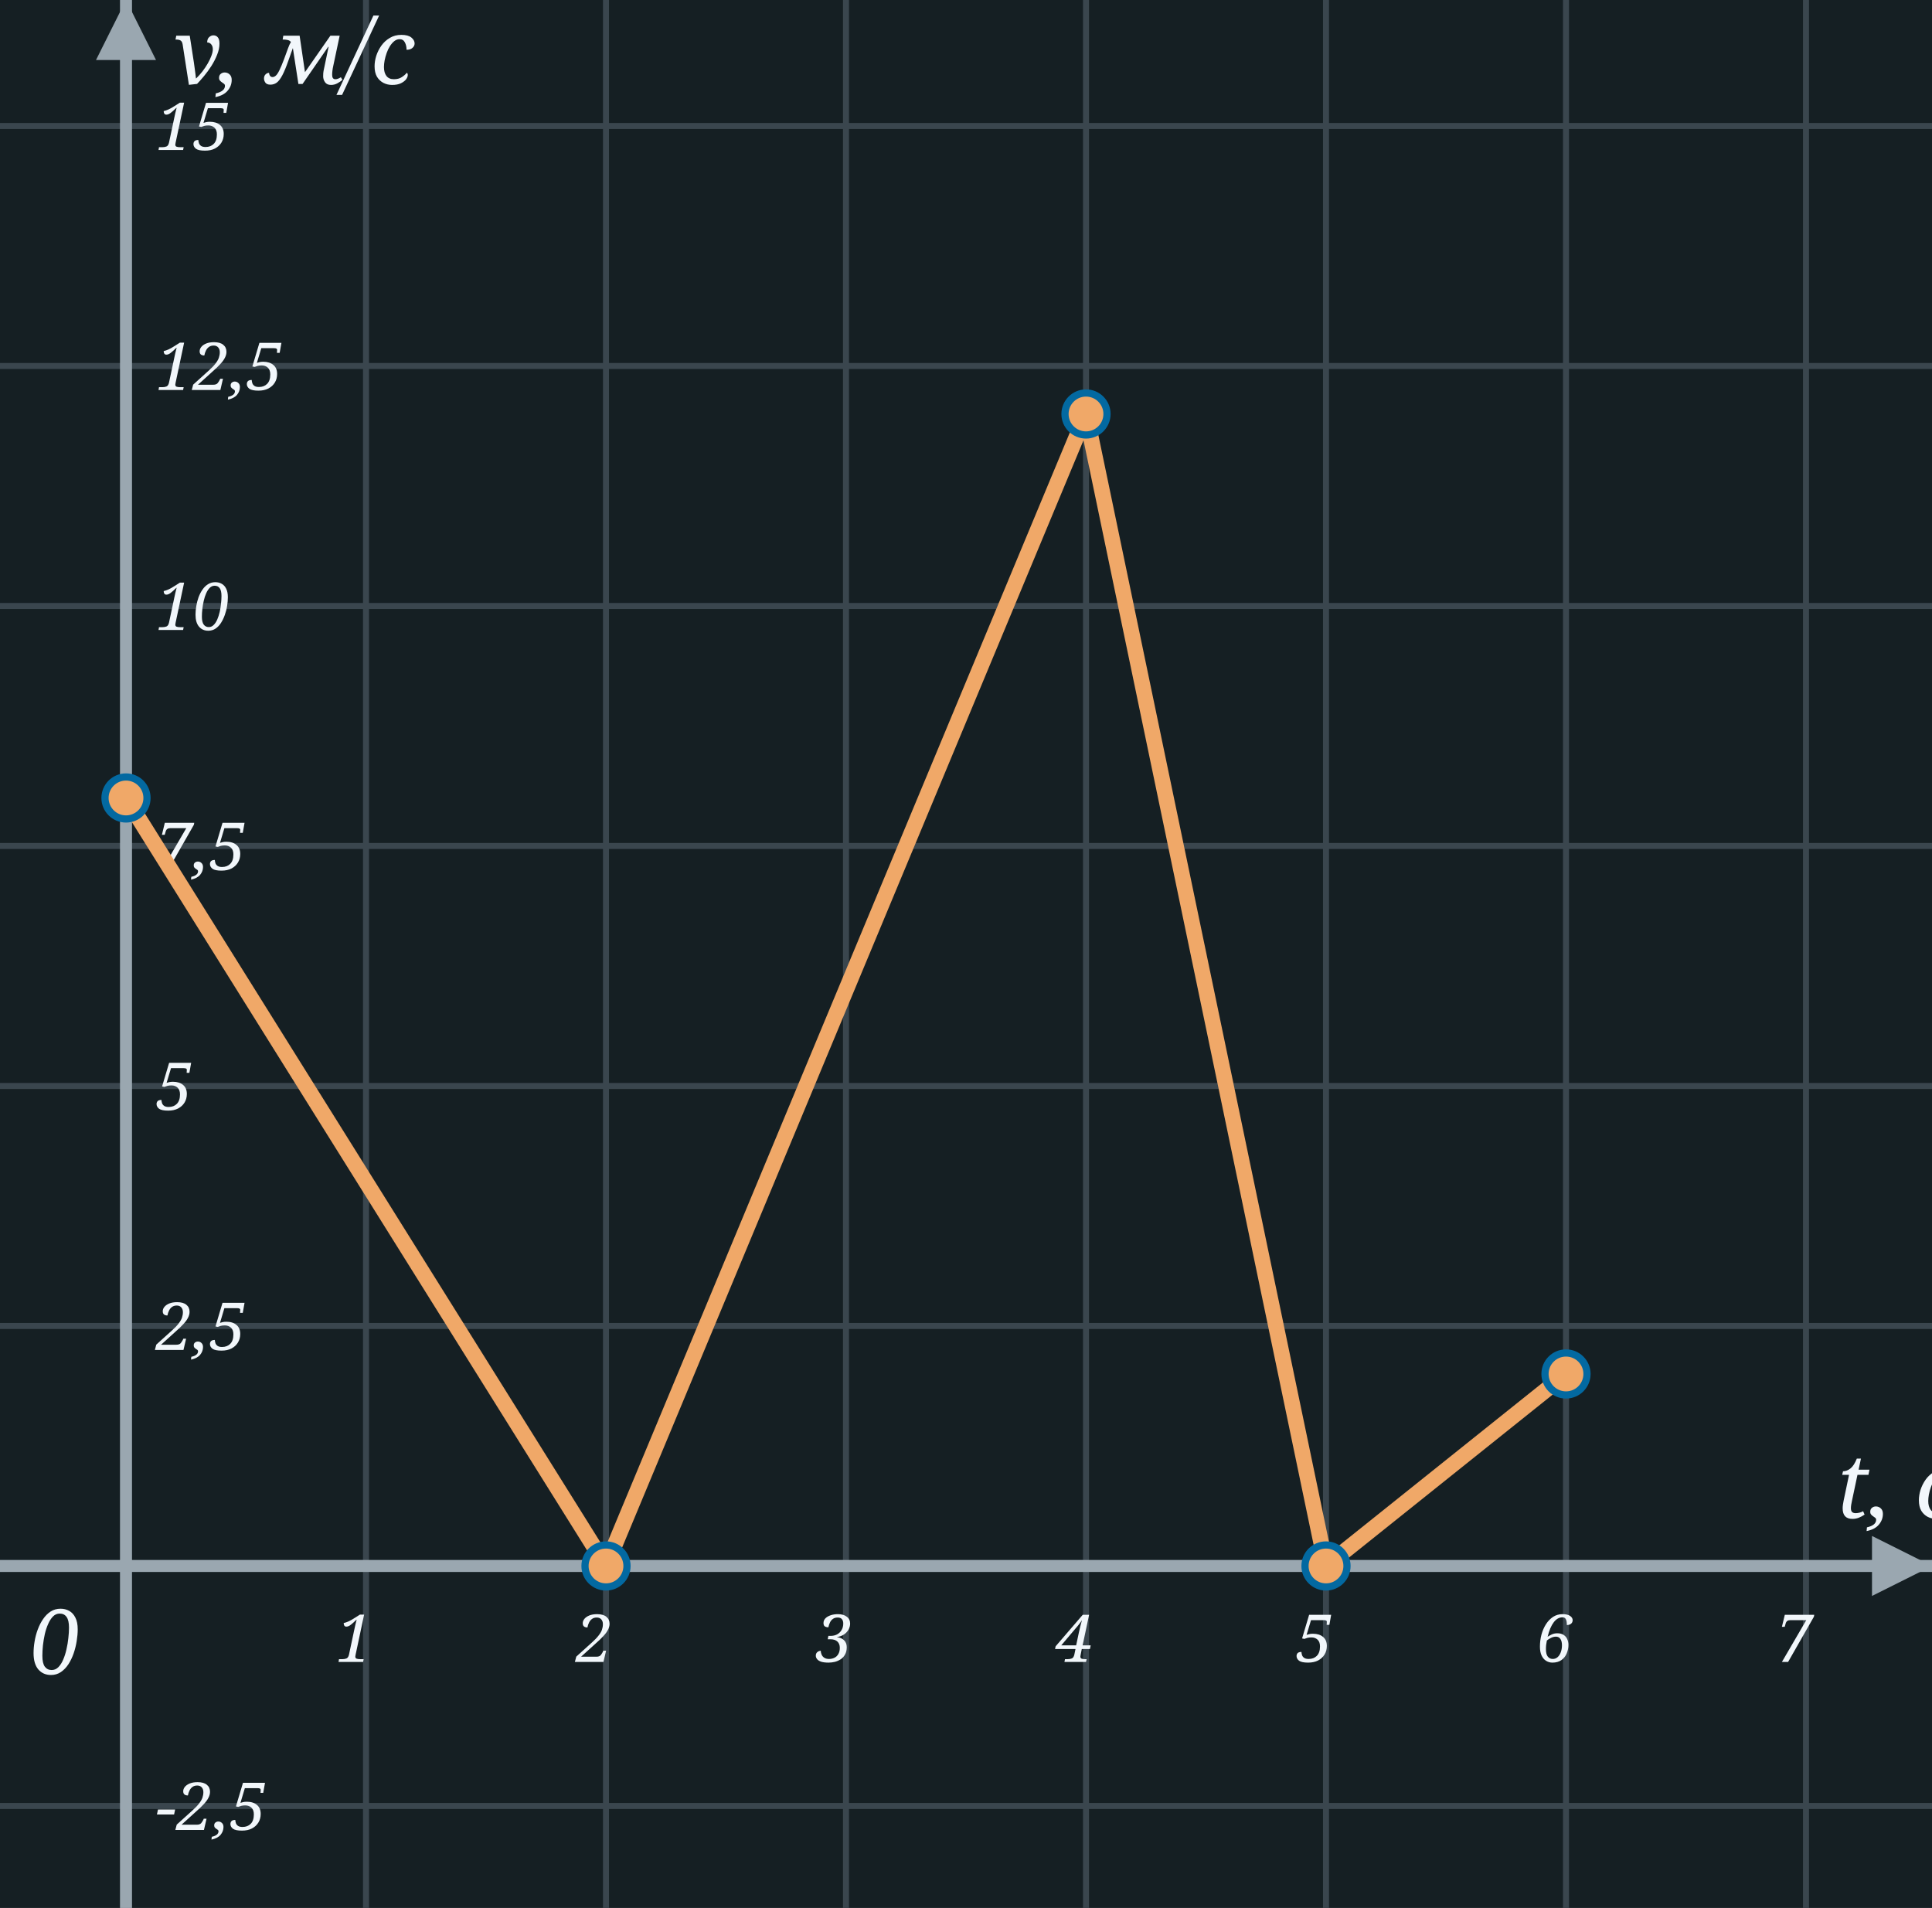
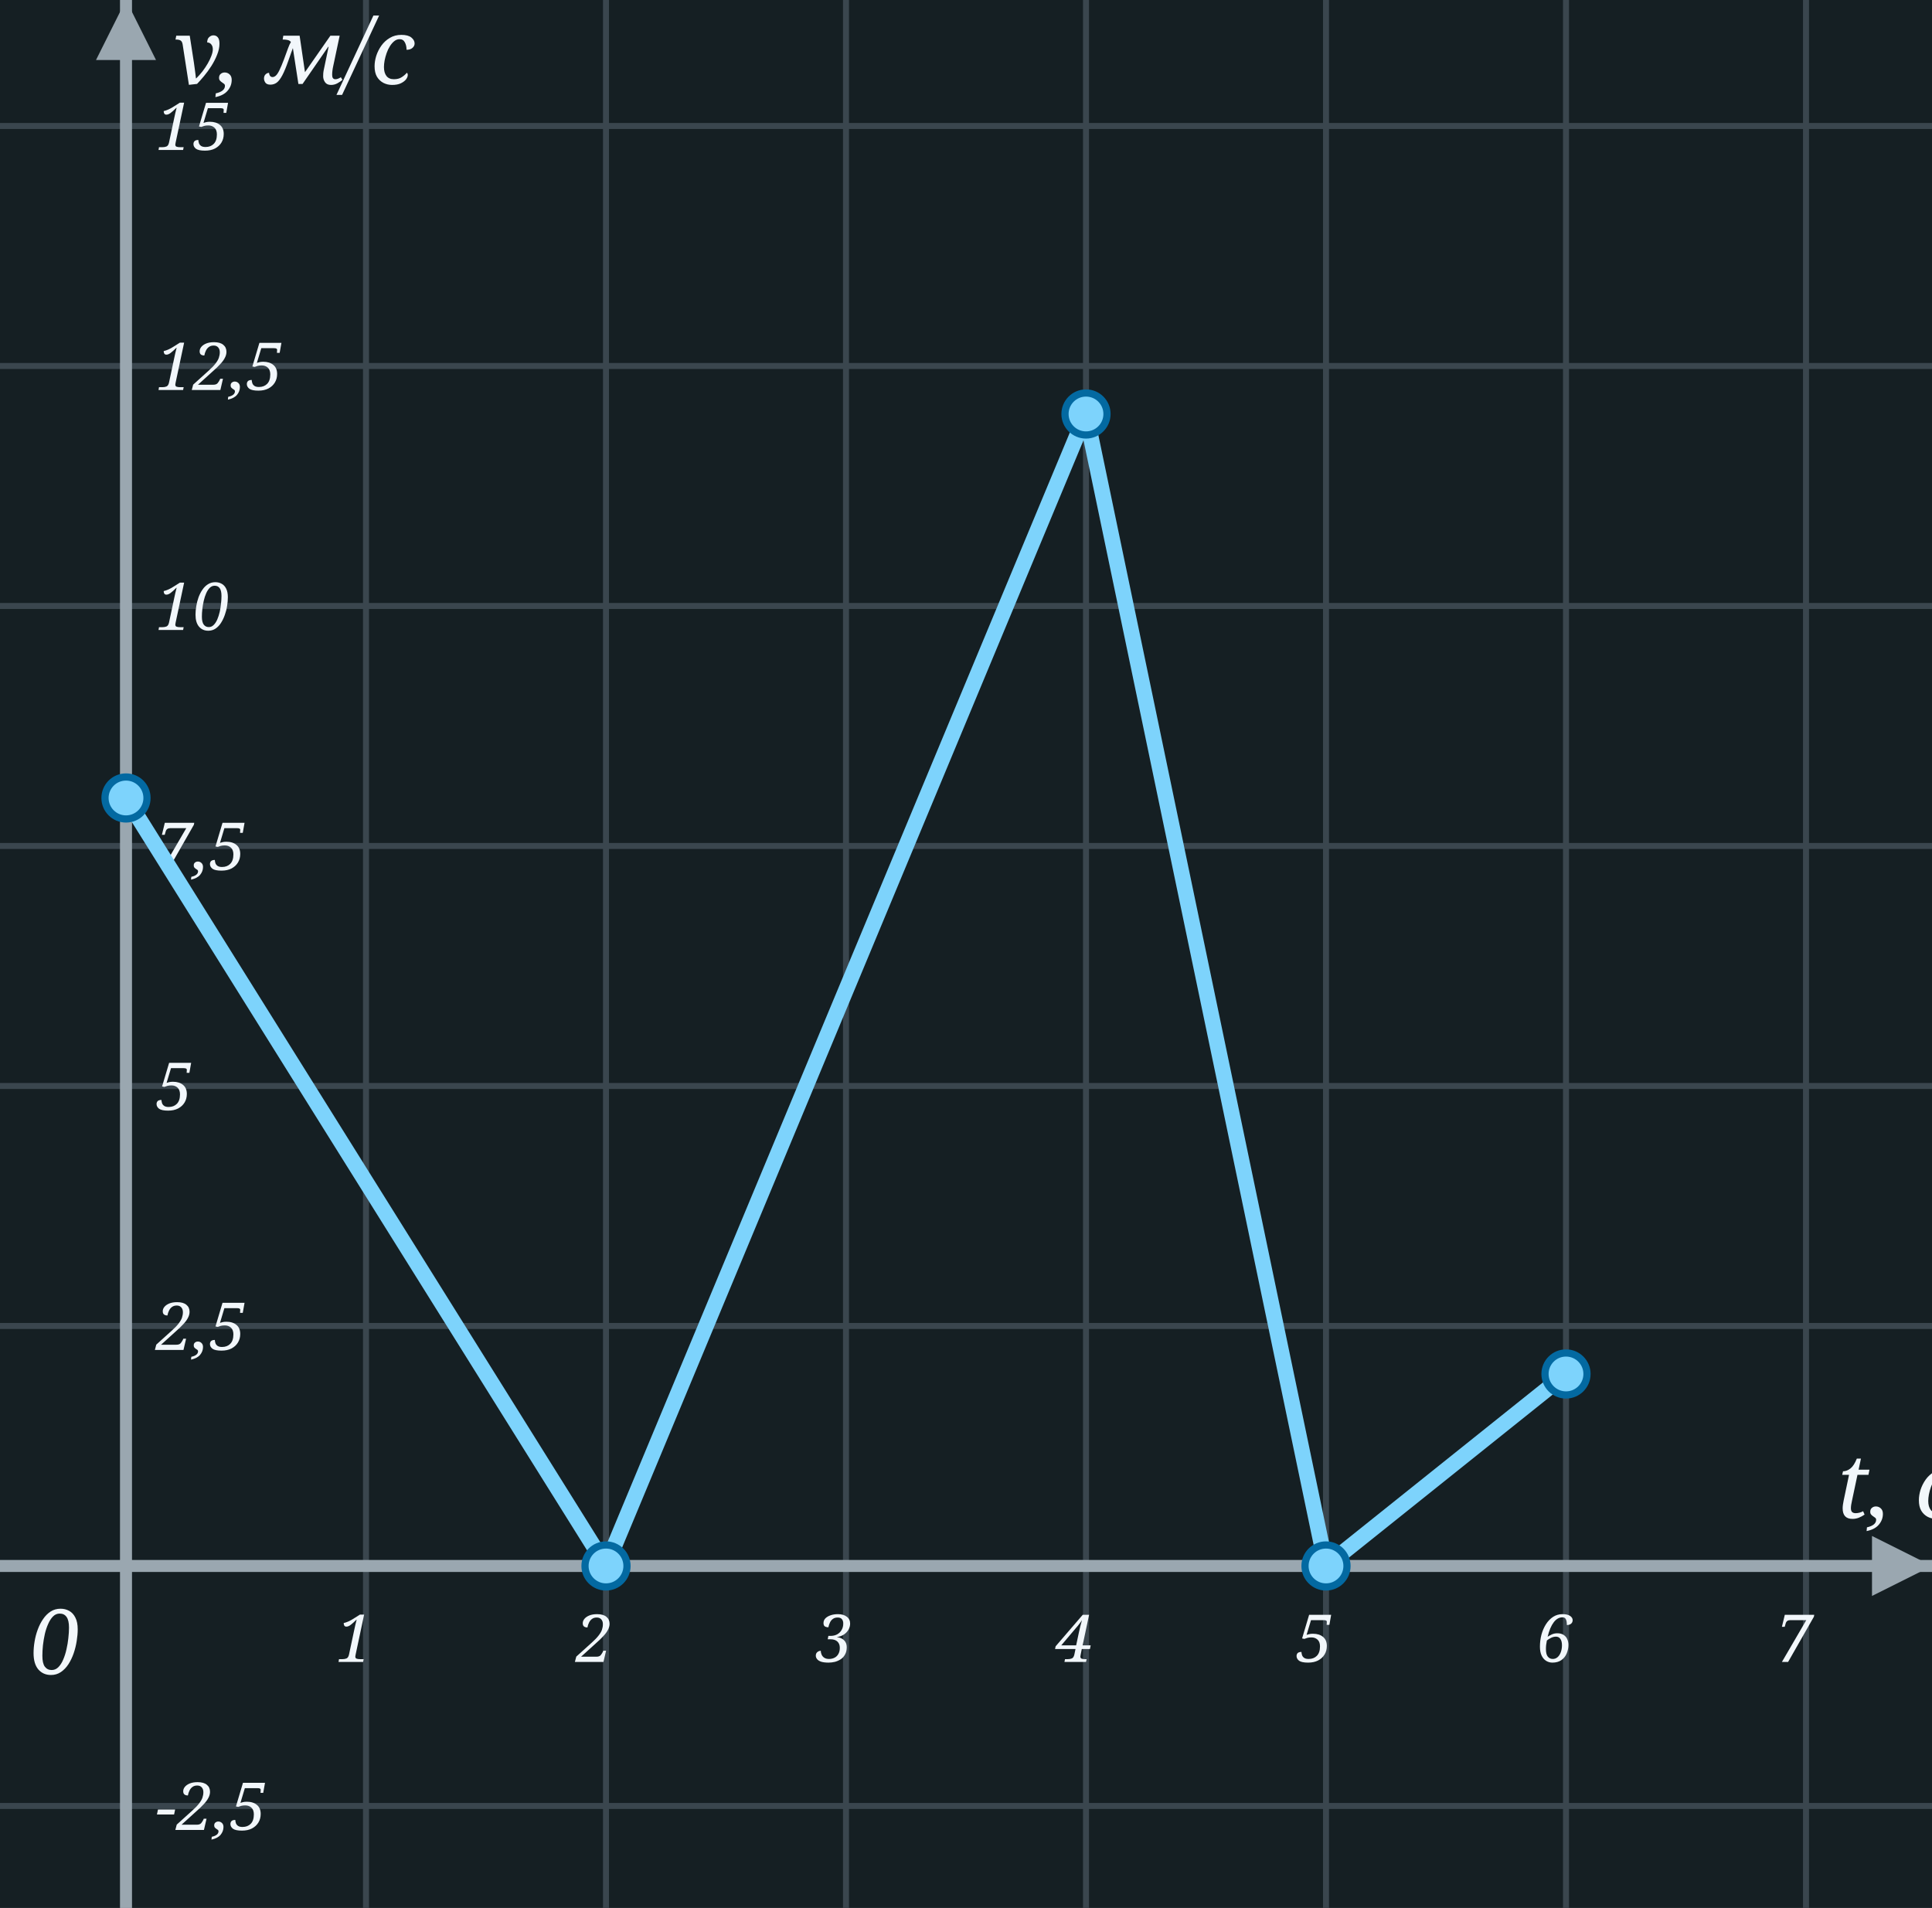
<svg xmlns="http://www.w3.org/2000/svg" width="322" height="318" viewBox="0 0 322 318">
  <rect x="0" y="0" width="322" height="318" fill="#151F23" />
  <line x1="21.0" y1="0" x2="21.0" y2="318" stroke="#3A464E" stroke-width="1" />
  <line x1="61.0" y1="0" x2="61.0" y2="318" stroke="#3A464E" stroke-width="1" />
  <line x1="101.0" y1="0" x2="101.0" y2="318" stroke="#3A464E" stroke-width="1" />
  <line x1="141.0" y1="0" x2="141.0" y2="318" stroke="#3A464E" stroke-width="1" />
  <line x1="181.0" y1="0" x2="181.0" y2="318" stroke="#3A464E" stroke-width="1" />
  <line x1="221.0" y1="0" x2="221.0" y2="318" stroke="#3A464E" stroke-width="1" />
  <line x1="261.0" y1="0" x2="261.0" y2="318" stroke="#3A464E" stroke-width="1" />
  <line x1="301.0" y1="0" x2="301.0" y2="318" stroke="#3A464E" stroke-width="1" />
  <line x1="0" y1="301.0" x2="322" y2="301.0" stroke="#3A464E" stroke-width="1" />
  <line x1="0" y1="261.0" x2="322" y2="261.0" stroke="#3A464E" stroke-width="1" />
  <line x1="0" y1="221.0" x2="322" y2="221.0" stroke="#3A464E" stroke-width="1" />
  <line x1="0" y1="181.0" x2="322" y2="181.0" stroke="#3A464E" stroke-width="1" />
  <line x1="0" y1="141.0" x2="322" y2="141.0" stroke="#3A464E" stroke-width="1" />
  <line x1="0" y1="101.0" x2="322" y2="101.0" stroke="#3A464E" stroke-width="1" />
  <line x1="0" y1="61.0" x2="322" y2="61.0" stroke="#3A464E" stroke-width="1" />
  <line x1="0" y1="21.0" x2="322" y2="21.0" stroke="#3A464E" stroke-width="1" />
  <line x1="21.0" y1="318" x2="21.0" y2="0" stroke="#9AA7B0" stroke-width="2" />
  <polygon points="16.0,10 26.0,10 21.0,0" fill="#9AA7B0" />
  <line x1="0" y1="261.0" x2="322" y2="261.0" stroke="#9AA7B0" stroke-width="2" />
  <polygon points="312.0,256.0 312.0,266.0 322,261.0" fill="#9AA7B0" />
  <text x="5.0" y="279.0" font-family="Georgia, serif" font-style="italic" font-size="15" fill="#F2F7FB">0</text>
  <text x="306.0" y="253.0" font-family="Georgia, serif" font-style="italic" font-size="15" fill="#F2F7FB">t, с</text>
  <text x="29.0" y="14" font-family="Georgia, serif" font-style="italic" font-size="15" fill="#F2F7FB">v, м/с</text>
  <text x="56.0" y="277.0" font-family="Georgia, serif" font-style="italic" font-size="11" fill="#F2F7FB">1</text>
  <text x="96.0" y="277.0" font-family="Georgia, serif" font-style="italic" font-size="11" fill="#F2F7FB">2</text>
  <text x="136.0" y="277.0" font-family="Georgia, serif" font-style="italic" font-size="11" fill="#F2F7FB">3</text>
  <text x="176.0" y="277.0" font-family="Georgia, serif" font-style="italic" font-size="11" fill="#F2F7FB">4</text>
  <text x="216.0" y="277.0" font-family="Georgia, serif" font-style="italic" font-size="11" fill="#F2F7FB">5</text>
  <text x="256.0" y="277.0" font-family="Georgia, serif" font-style="italic" font-size="11" fill="#F2F7FB">6</text>
  <text x="296.0" y="277.0" font-family="Georgia, serif" font-style="italic" font-size="11" fill="#F2F7FB">7</text>
  <text x="26.0" y="305.0" font-family="Georgia, serif" font-style="italic" font-size="11" fill="#F2F7FB">-2,5</text>
  <text x="26.0" y="225.0" font-family="Georgia, serif" font-style="italic" font-size="11" fill="#F2F7FB">2,5</text>
  <text x="26.0" y="185.0" font-family="Georgia, serif" font-style="italic" font-size="11" fill="#F2F7FB">5</text>
  <text x="26.0" y="145.0" font-family="Georgia, serif" font-style="italic" font-size="11" fill="#F2F7FB">7,5</text>
  <text x="26.0" y="105.0" font-family="Georgia, serif" font-style="italic" font-size="11" fill="#F2F7FB">10</text>
  <text x="26.0" y="65.0" font-family="Georgia, serif" font-style="italic" font-size="11" fill="#F2F7FB">12,5</text>
  <text x="26.0" y="25.0" font-family="Georgia, serif" font-style="italic" font-size="11" fill="#F2F7FB">15</text>
-   <path d="M 21.0,133.0 L 101.0,261.0 L 181.0,69.0 L 221.0,261.0 L 261.0,229.0" fill="none" stroke="#f0a868" stroke-width="2.6" stroke-linecap="round" stroke-linejoin="round" />
-   <circle cx="21.0" cy="133.0" r="3.5" fill="#f0a868" stroke="#0369a1" stroke-width="1.2" />
-   <circle cx="101.0" cy="261.0" r="3.5" fill="#f0a868" stroke="#0369a1" stroke-width="1.2" />
-   <circle cx="181.0" cy="69.0" r="3.5" fill="#f0a868" stroke="#0369a1" stroke-width="1.2" />
-   <circle cx="221.0" cy="261.0" r="3.5" fill="#f0a868" stroke="#0369a1" stroke-width="1.2" />
-   <circle cx="261.0" cy="229.0" r="3.5" fill="#f0a868" stroke="#0369a1" stroke-width="1.2" />
+   <path d="M 21.0,133.0 L 101.0,261.0 L 181.0,69.0 L 221.0,261.0 L 261.0,229.0" fill="none" stroke="#7dd3fc" stroke-width="2.6" stroke-linecap="round" stroke-linejoin="round" />
+   <circle cx="21.0" cy="133.0" r="3.5" fill="#7dd3fc" stroke="#0369a1" stroke-width="1.2" />
+   <circle cx="101.0" cy="261.0" r="3.5" fill="#7dd3fc" stroke="#0369a1" stroke-width="1.2" />
+   <circle cx="181.0" cy="69.0" r="3.5" fill="#7dd3fc" stroke="#0369a1" stroke-width="1.2" />
+   <circle cx="221.0" cy="261.0" r="3.5" fill="#7dd3fc" stroke="#0369a1" stroke-width="1.2" />
+   <circle cx="261.0" cy="229.0" r="3.5" fill="#7dd3fc" stroke="#0369a1" stroke-width="1.2" />
</svg>
